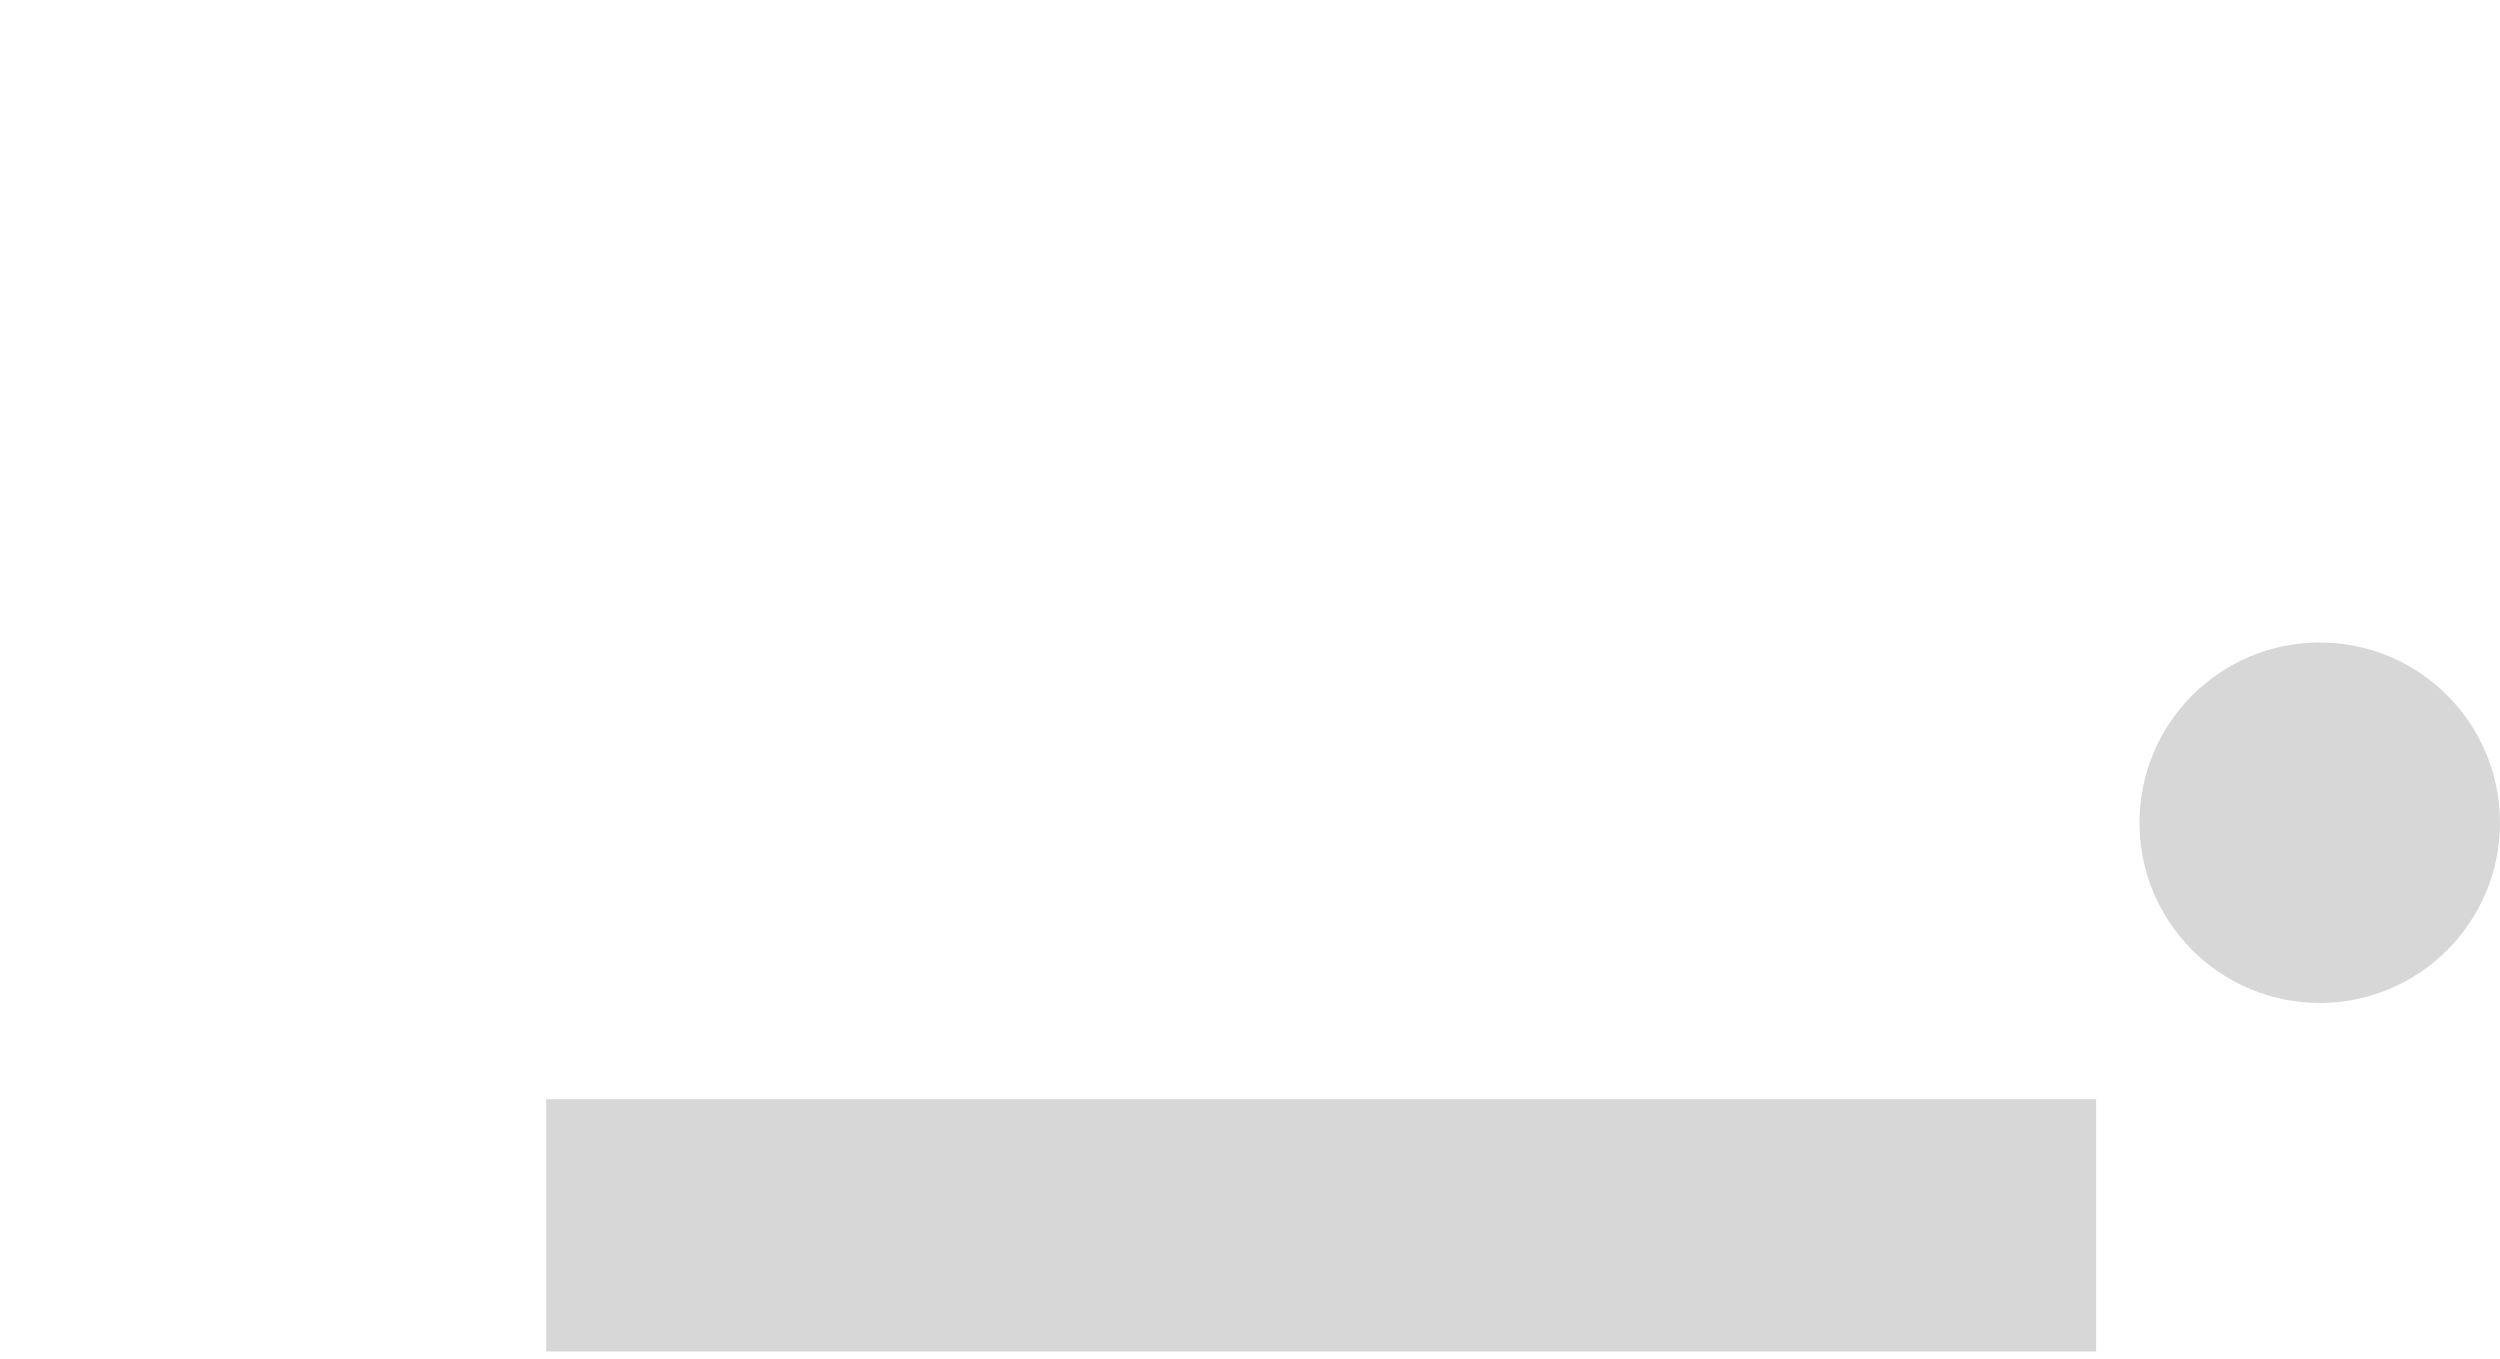
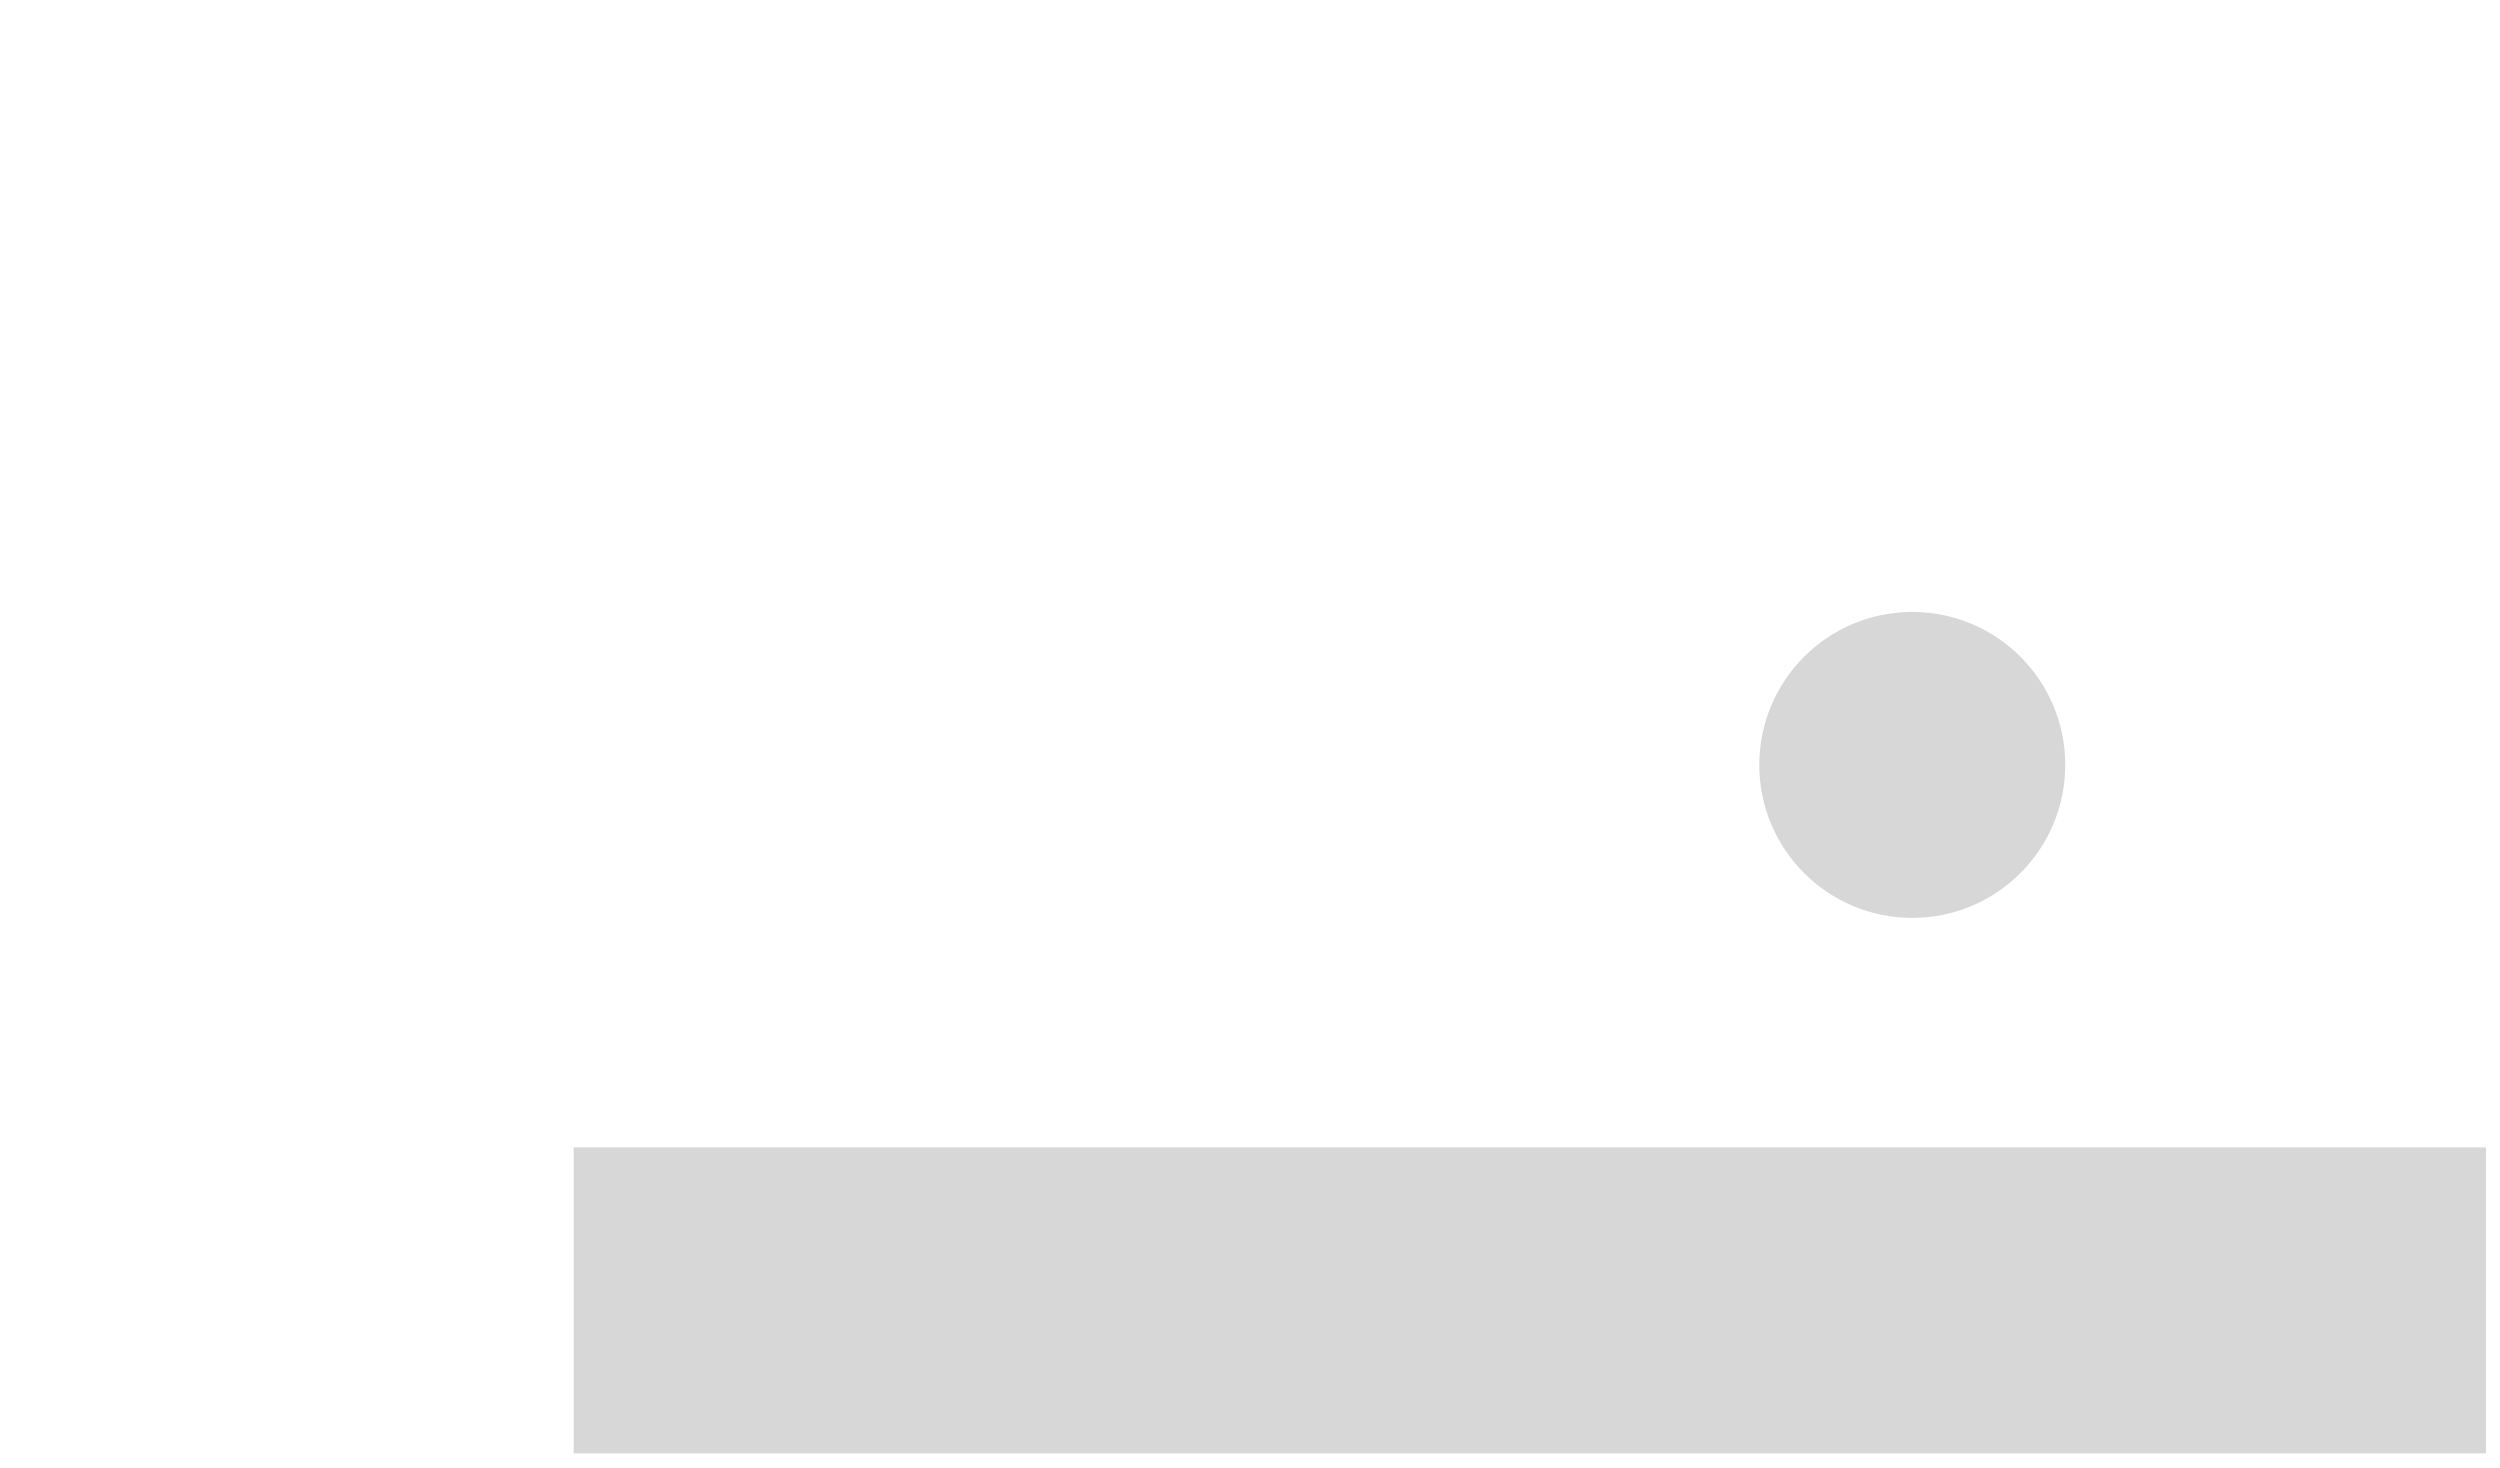
<svg xmlns="http://www.w3.org/2000/svg" version="1.1" id="svg5">
  <defs id="defs2">
    <linearGradient id="linearGradient9403">
      <stop style="stop-color:#000000;stop-opacity:1;" offset="0" id="stop9401" />
    </linearGradient>
  </defs>
  <g id="layer1">
-     <circle style="fill:#d7d7d7;fill-opacity:1;stroke:#000000;stroke-width:0.367;stroke-opacity:0" id="path5259" cx="64.358" cy="22.825" r="5" />
-     <rect style="fill:#d7d7d7;fill-opacity:1;stroke:#000000;stroke-width:0.367;stroke-opacity:0" id="rect5417" width="43" height="7" x="15.154" y="30.495" />
+     <circle style="fill:#d7d7d7;fill-opacity:1;stroke:#000000;stroke-width:0.367;stroke-opacity:0" id="path5259" cx="25" cy="10" r="2" />
+     <rect style="fill:#d7d7d7;fill-opacity:1;stroke:#000000;stroke-width:0.367;stroke-opacity:0" id="rect5417" width="25" height="4" x="7.5" y="15" />
  </g>
</svg>
